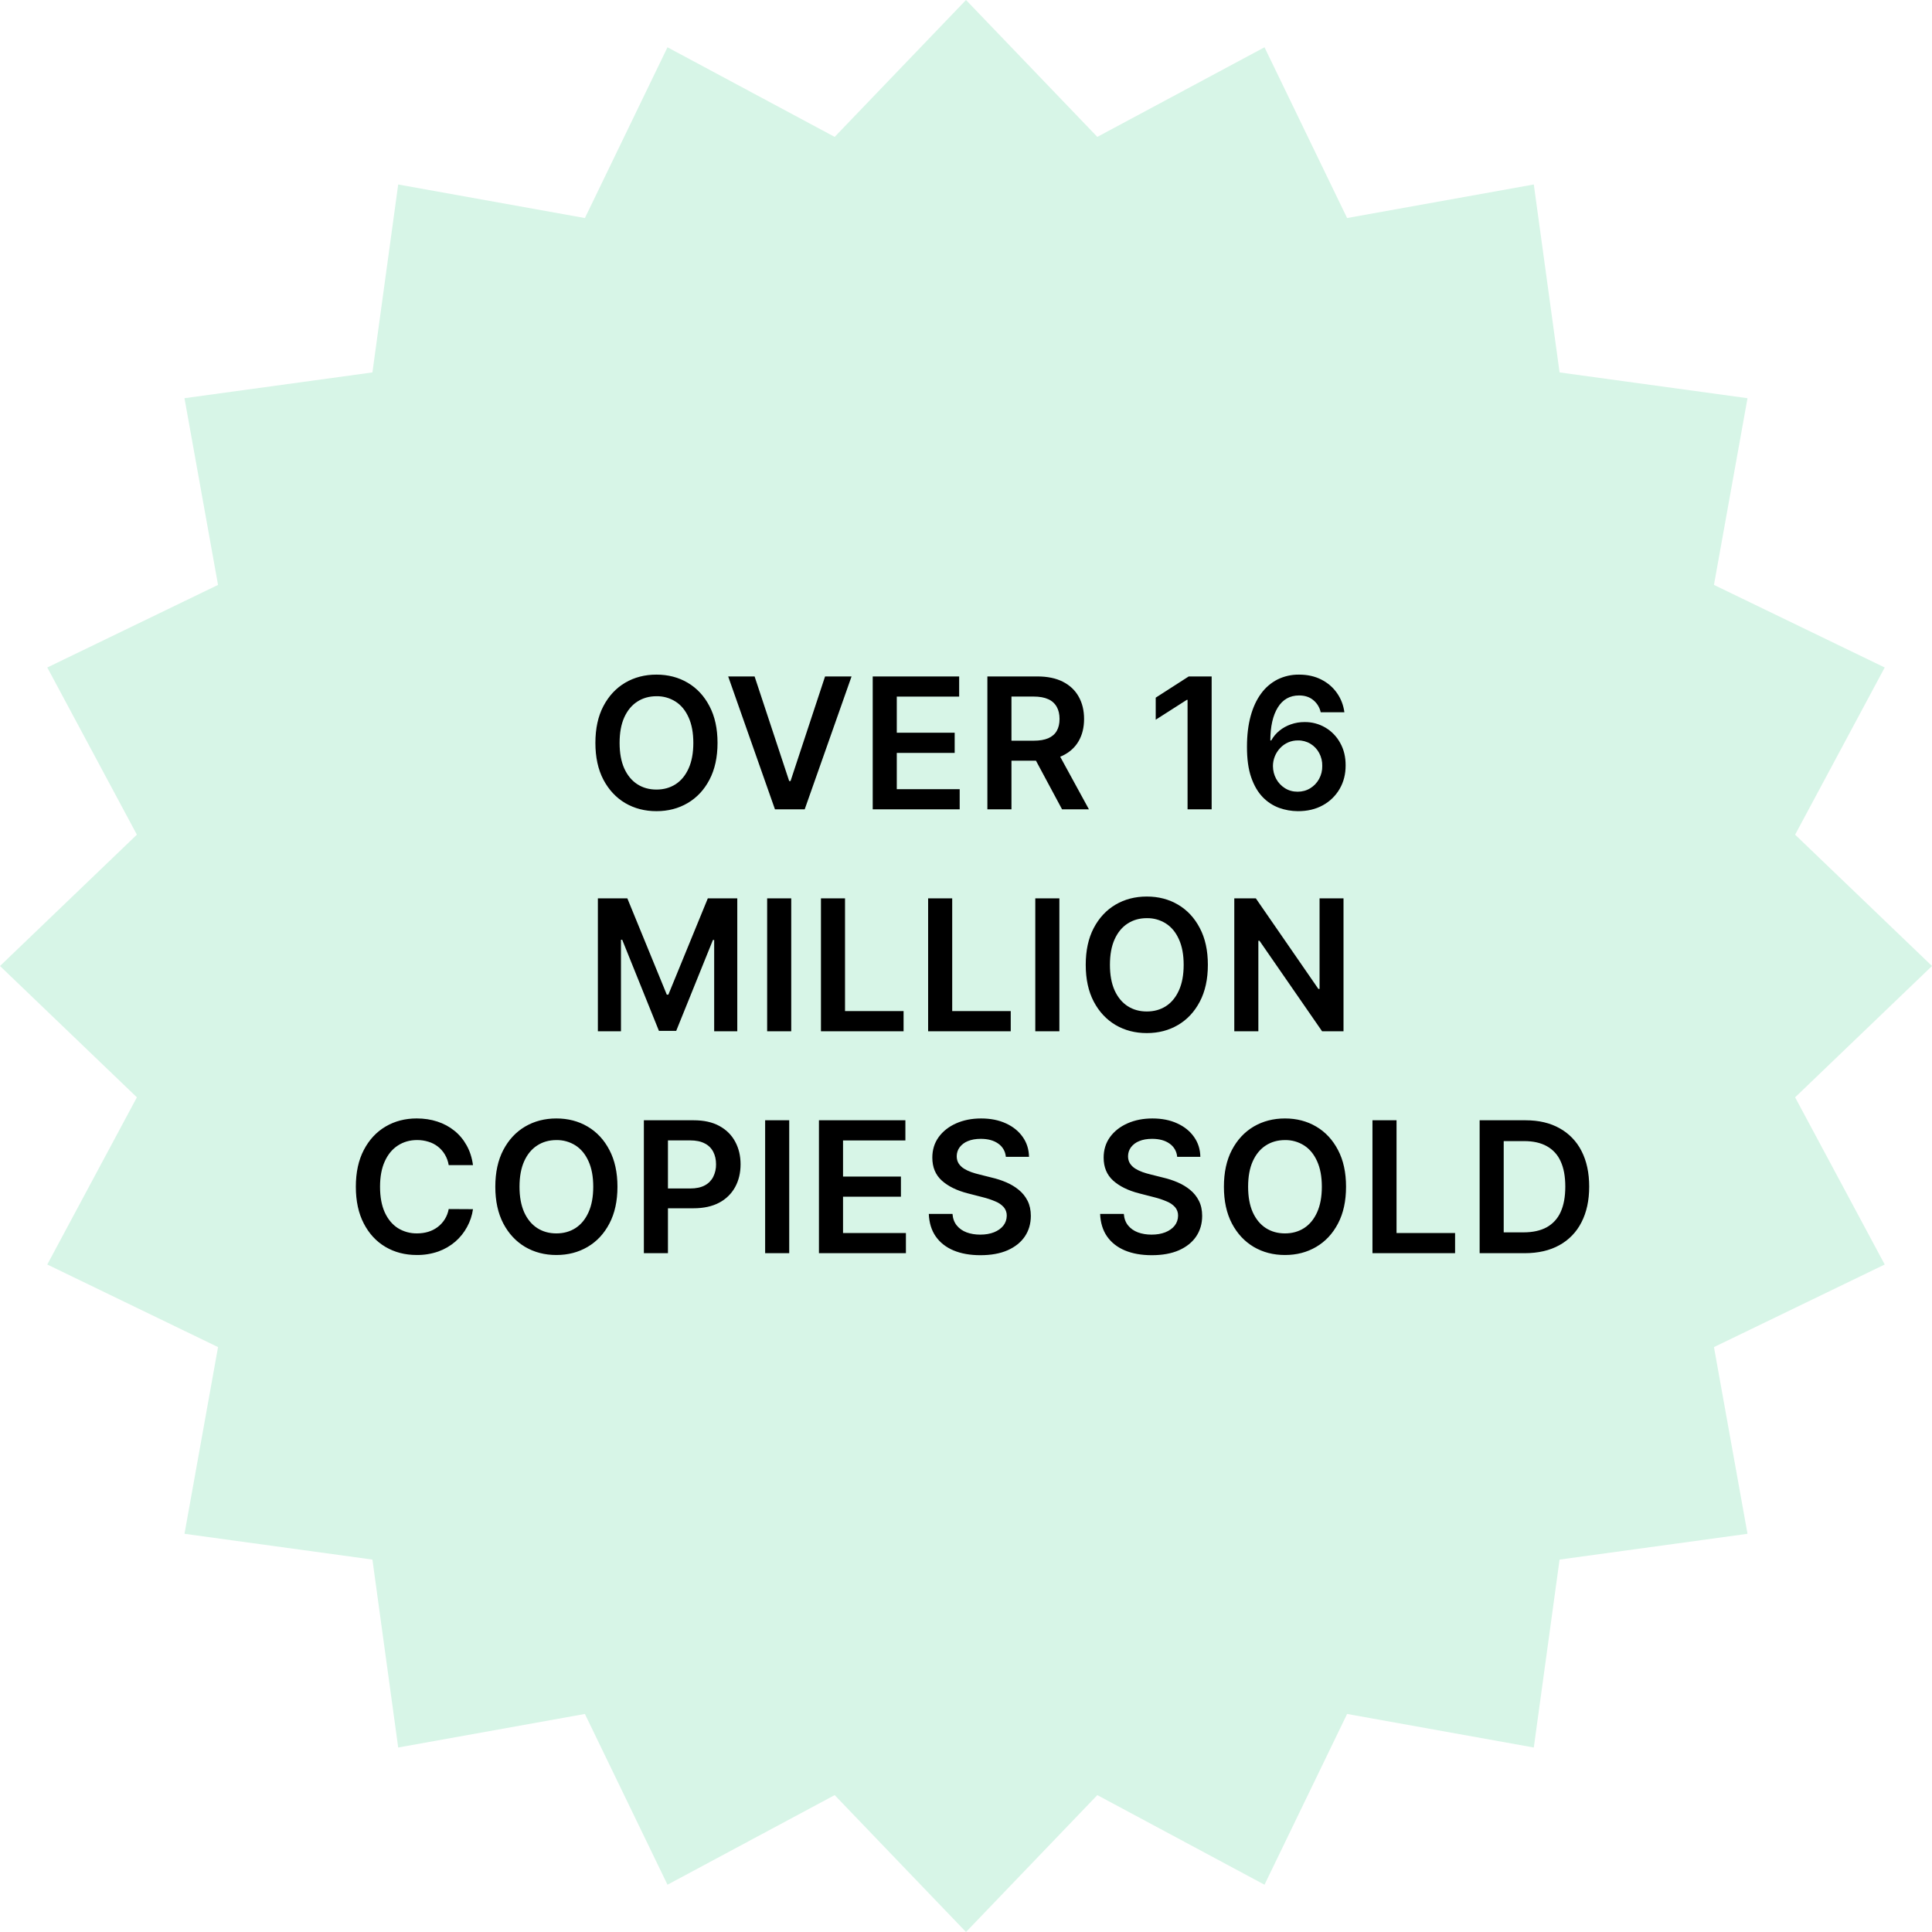
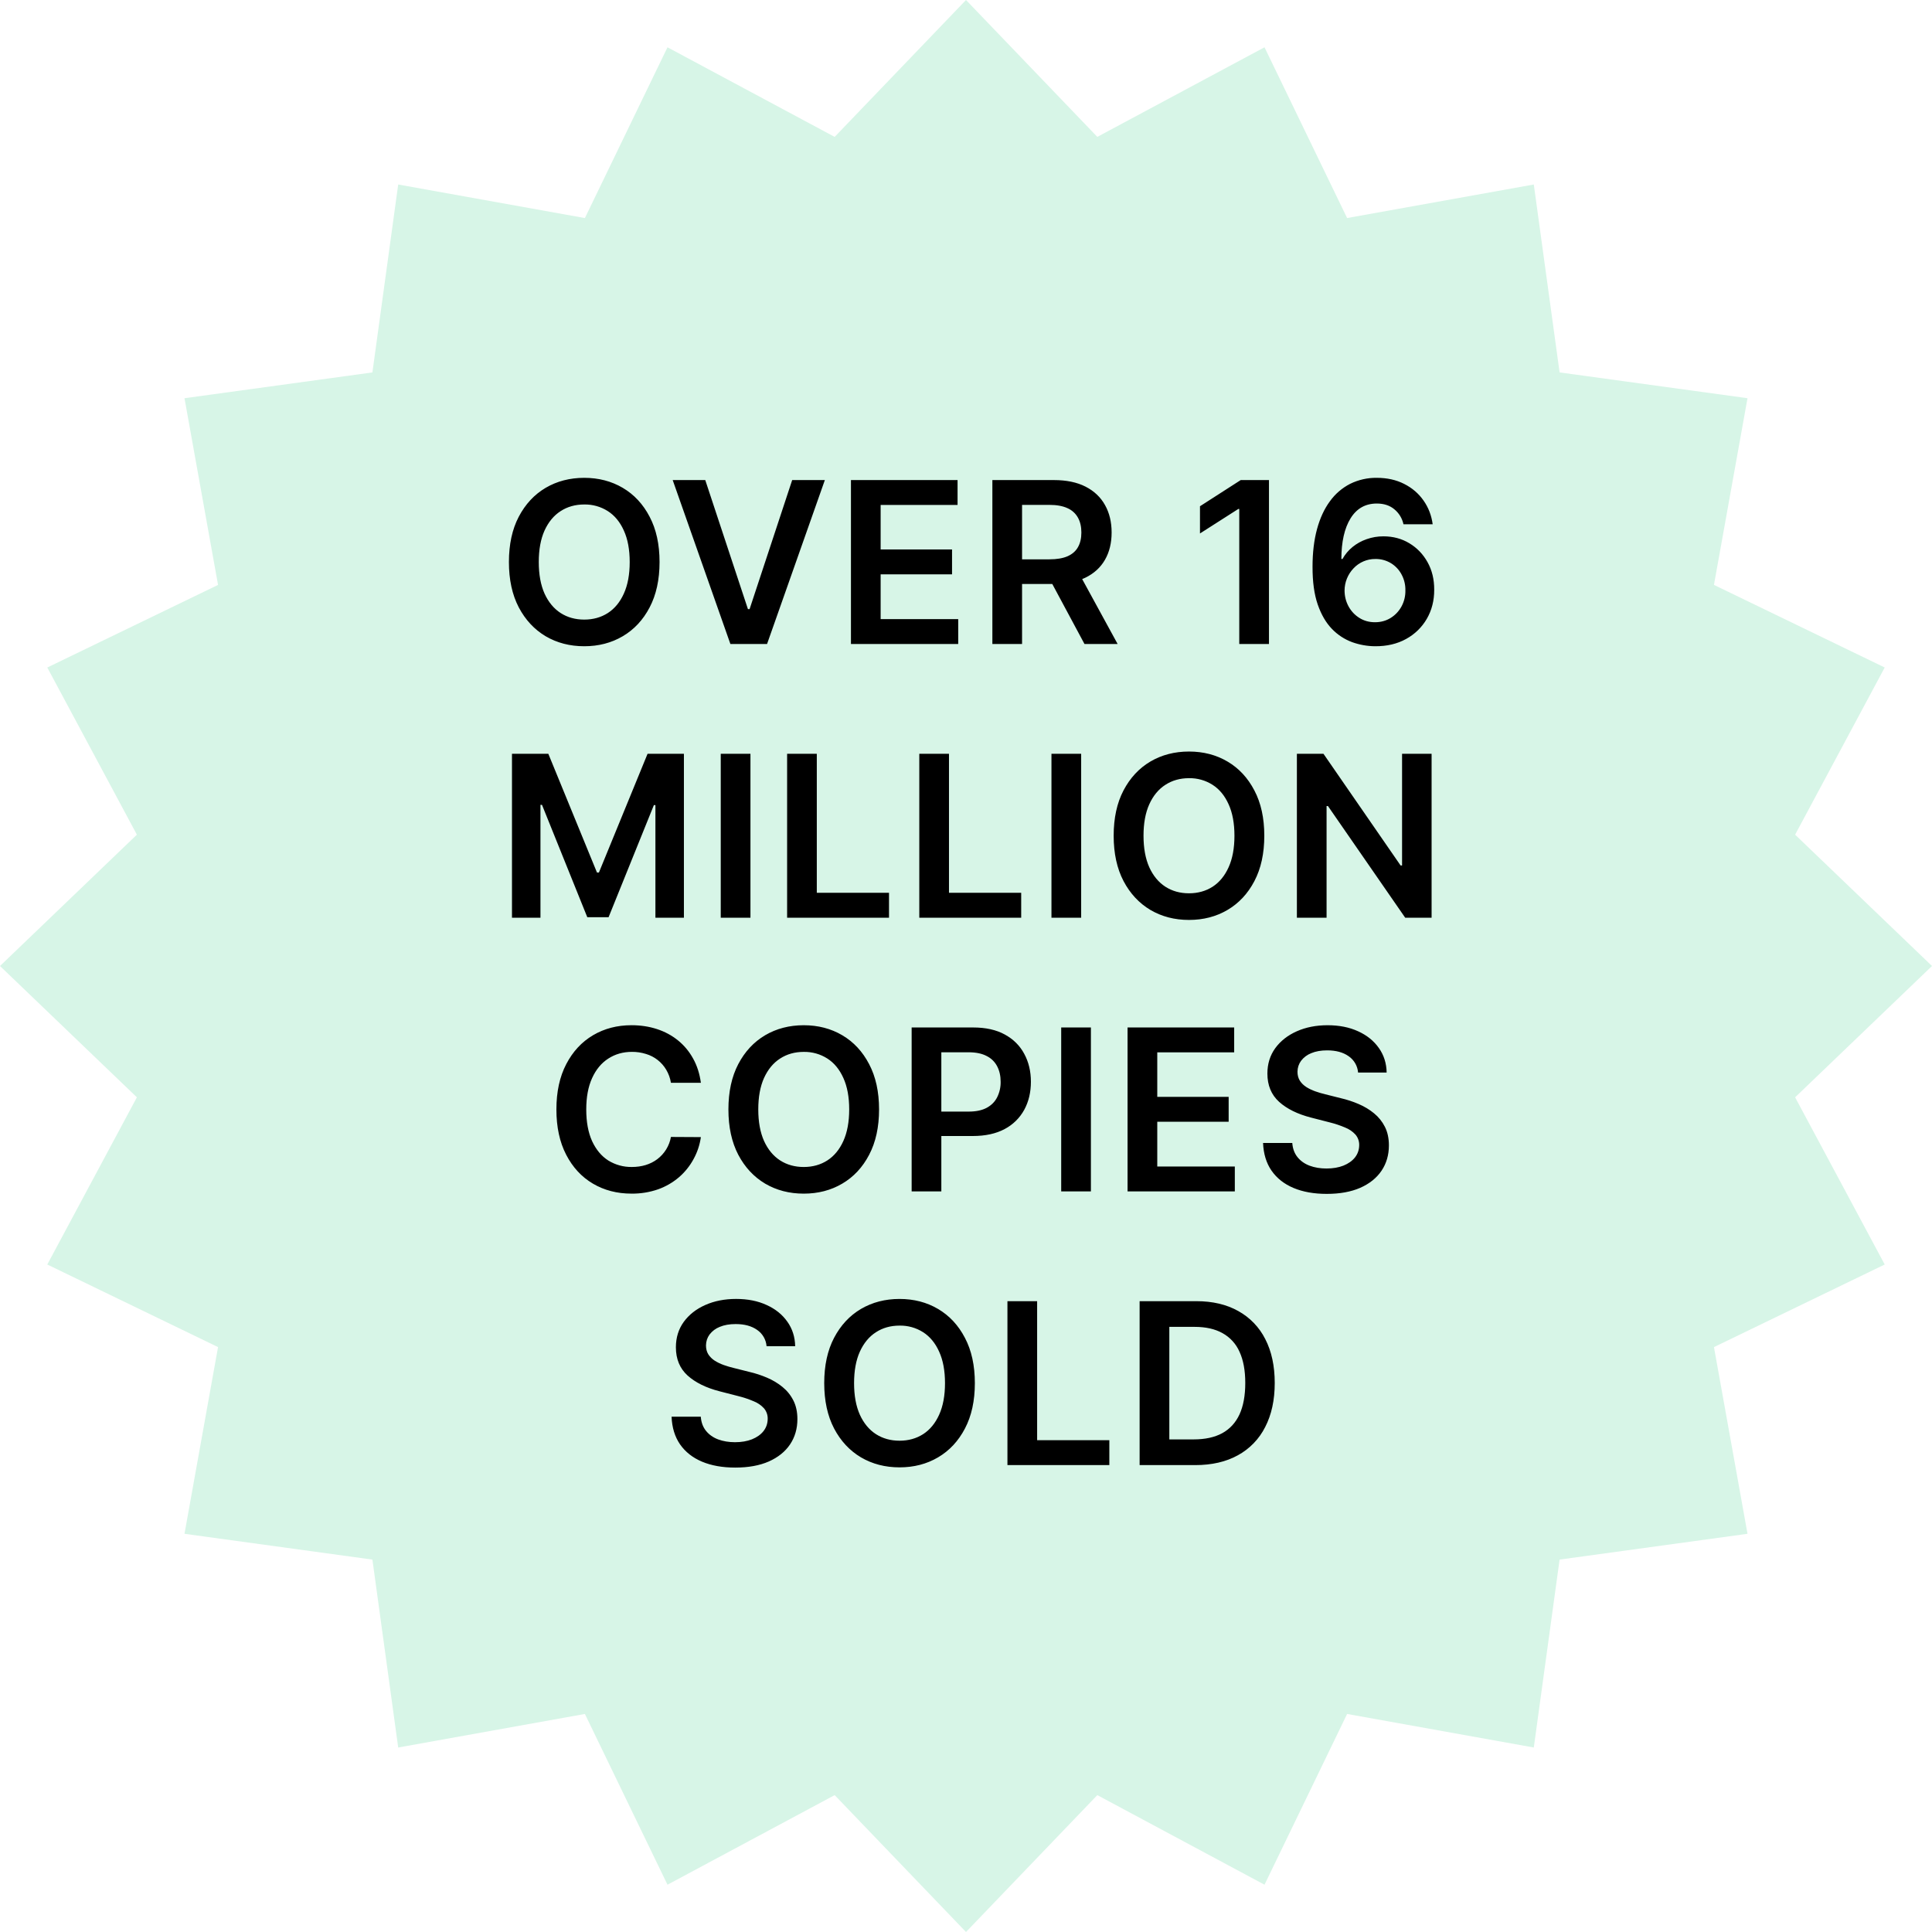
- <svg xmlns="http://www.w3.org/2000/svg" width="148" height="148" fill="none">
-   <path d="M74 0l10.06 10.486 12.807-6.864 6.327 13.08 14.302-2.57 1.975 14.397 14.396 1.975-2.57 14.302 13.081 6.327-6.864 12.807L148 74l-10.486 10.06 6.864 12.807-13.081 6.327 2.57 14.302-14.396 1.975-1.975 14.396-14.302-2.57-6.327 13.081-12.807-6.864L74 148l-10.06-10.486-12.807 6.864-6.327-13.081-14.302 2.57-1.975-14.396-14.396-1.975 2.57-14.302-13.081-6.327 6.864-12.807L0 74l10.486-10.06-6.864-12.807 13.08-6.327-2.57-14.302 14.397-1.975 1.975-14.396 14.302 2.57 6.327-13.081 12.807 6.864L74 0z" fill="#D7F5E7" />
-   <path d="M54.966 56.91c0 1.096-.206 2.036-.617 2.818-.407.779-.964 1.375-1.67 1.79-.703.414-1.5.621-2.391.621-.892 0-1.69-.207-2.397-.621-.702-.418-1.259-1.016-1.67-1.795-.408-.782-.611-1.72-.611-2.814 0-1.097.203-2.035.611-2.814.411-.782.968-1.38 1.67-1.795.706-.414 1.505-.621 2.397-.621.891 0 1.688.207 2.391.621.706.415 1.263 1.013 1.67 1.795.412.78.617 1.717.617 2.814zm-1.854 0c0-.773-.121-1.424-.363-1.955-.239-.533-.57-.936-.995-1.208a2.635 2.635 0 00-1.466-.413c-.554 0-1.043.138-1.467.413-.424.272-.757.675-1 1.208-.238.53-.357 1.182-.357 1.954s.12 1.425.358 1.959c.242.53.575.933 1 1.208.423.272.912.408 1.466.408.553 0 1.042-.136 1.466-.408.425-.275.756-.678.995-1.208.242-.534.363-1.187.363-1.959zm4.693-5.092l2.65 8.014h.104l2.645-8.014h2.029L61.643 62h-2.277l-3.584-10.182h2.023zM66.854 62V51.818h6.622v1.546h-4.778v2.765h4.435v1.546h-4.435v2.779h4.818V62h-6.662zm8.784 0V51.818h3.818c.782 0 1.438.136 1.969.408.533.272.936.653 1.208 1.143.275.487.412 1.056.412 1.706 0 .652-.139 1.22-.417 1.7-.275.477-.681.847-1.218 1.108-.537.259-1.197.388-1.979.388h-2.72v-1.53h2.471c.458 0 .832-.064 1.124-.19.292-.13.507-.316.646-.562.143-.248.214-.553.214-.914 0-.362-.071-.67-.214-.925a1.36 1.36 0 00-.65-.587c-.293-.136-.669-.204-1.13-.204h-1.69V62h-1.844zm5.26-4.614L83.418 62H81.36l-2.476-4.614h2.014zm11.92-5.568V62h-1.845v-8.387h-.06l-2.38 1.521v-1.69l2.53-1.626h1.755zm6.594 10.321a4.3 4.3 0 01-1.427-.253 3.356 3.356 0 01-1.253-.82c-.371-.382-.666-.887-.885-1.517-.219-.633-.326-1.417-.323-2.352 0-.871.093-1.649.278-2.331.186-.683.453-1.26.8-1.73a3.532 3.532 0 011.258-1.084 3.631 3.631 0 011.656-.373c.64 0 1.206.126 1.7.378.497.252.899.596 1.203 1.034.305.434.494.925.567 1.471h-1.814a1.651 1.651 0 00-.572-.934c-.285-.236-.646-.353-1.084-.353-.706 0-1.25.306-1.63.92-.379.613-.57 1.455-.572 2.525h.07c.162-.291.372-.542.63-.75.26-.21.55-.37.876-.483a3.095 3.095 0 011.039-.174 3.057 3.057 0 012.739 1.606c.278.497.416 1.067.413 1.71.003.67-.149 1.271-.458 1.805a3.32 3.32 0 01-1.287 1.253c-.551.305-1.192.456-1.924.452zm-.01-1.491c.361 0 .684-.088.969-.264.285-.175.511-.412.676-.71a2 2 0 00.244-1.005 1.976 1.976 0 00-.239-.99 1.814 1.814 0 00-.661-.7 1.81 1.81 0 00-.964-.259 1.833 1.833 0 00-1.358.582 2.008 2.008 0 00-.556 1.382c.003.355.086.681.248.98.163.298.386.536.671.715.285.18.608.269.97.269zM45.8 68.818h2.257l3.023 7.378h.119l3.023-7.378h2.257V79h-1.77v-6.995h-.095L51.8 78.97h-1.322l-2.814-6.98h-.095V79H45.8V68.818zm14.812 0V79h-1.845V68.818h1.845zM62.889 79V68.818h1.844v8.636h4.485V79h-6.329zm8.21 0V68.818h1.844v8.636h4.484V79H71.1zm10.054-10.182V79h-1.845V68.818h1.845zm11.375 5.091c0 1.097-.205 2.037-.616 2.819-.408.779-.965 1.376-1.67 1.79-.703.414-1.5.621-2.392.621-.892 0-1.69-.207-2.396-.621-.703-.418-1.26-1.016-1.67-1.795-.409-.782-.612-1.72-.612-2.814 0-1.097.203-2.035.611-2.814.411-.782.968-1.38 1.67-1.795.706-.414 1.505-.621 2.397-.621.891 0 1.689.207 2.391.621.706.415 1.263 1.013 1.67 1.795.412.78.617 1.717.617 2.814zm-1.854 0c0-.772-.121-1.423-.363-1.954-.239-.533-.57-.936-.995-1.208a2.635 2.635 0 00-1.466-.412c-.554 0-1.042.137-1.467.412-.424.272-.757.675-.999 1.208-.239.53-.358 1.182-.358 1.954s.12 1.425.358 1.959c.242.53.575.933 1 1.208.424.272.912.408 1.466.408.553 0 1.042-.136 1.467-.408.424-.275.755-.678.994-1.208.242-.534.363-1.187.363-1.959zm12.245-5.09V79h-1.641l-4.797-6.935h-.085V79h-1.844V68.818h1.65l4.793 6.94h.09v-6.94h1.834zM36.233 89.253h-1.86a2.313 2.313 0 00-.293-.81 2.18 2.18 0 00-1.258-.98 2.83 2.83 0 00-.87-.13c-.554 0-1.044.14-1.472.418-.427.275-.762.68-1.004 1.213-.242.53-.363 1.178-.363 1.944 0 .779.121 1.435.363 1.969.245.53.58.931 1.004 1.203a2.7 2.7 0 001.467.403c.305 0 .59-.04.855-.12a2.34 2.34 0 00.721-.363 2.215 2.215 0 00.85-1.382l1.86.01c-.07.484-.22.938-.453 1.362a4.018 4.018 0 01-.9 1.124 4.15 4.15 0 01-1.302.756 4.858 4.858 0 01-1.656.268c-.895 0-1.694-.207-2.396-.621-.703-.415-1.256-1.013-1.66-1.795-.405-.782-.607-1.72-.607-2.814 0-1.097.204-2.035.611-2.814.408-.782.963-1.38 1.666-1.795.702-.414 1.498-.621 2.386-.621.567 0 1.094.08 1.581.239.487.159.922.392 1.303.7.38.306.694.68.94 1.124.248.441.41.945.486 1.512zM47.3 90.909c0 1.097-.206 2.037-.617 2.819-.407.779-.964 1.376-1.67 1.79-.703.414-1.5.621-2.392.621-.891 0-1.69-.207-2.396-.621-.703-.418-1.26-1.016-1.67-1.795-.408-.782-.612-1.72-.612-2.814 0-1.097.204-2.035.612-2.814.41-.782.967-1.38 1.67-1.795.706-.414 1.505-.621 2.396-.621.892 0 1.69.207 2.392.621.706.415 1.263 1.013 1.67 1.795.411.78.617 1.717.617 2.814zm-1.855 0c0-.772-.12-1.423-.363-1.954-.238-.533-.57-.936-.994-1.208a2.635 2.635 0 00-1.467-.412c-.553 0-1.042.137-1.466.412-.425.272-.758.675-1 1.208-.238.53-.358 1.182-.358 1.954s.12 1.425.359 1.959c.241.53.575.933.999 1.208.424.272.913.408 1.466.408.554 0 1.043-.136 1.467-.408.424-.275.756-.678.994-1.208.242-.534.363-1.187.363-1.959zM49.323 96V85.818h3.819c.782 0 1.438.146 1.968.438.534.291.937.692 1.209 1.203.275.507.412 1.084.412 1.73 0 .653-.137 1.233-.413 1.74a2.948 2.948 0 01-1.218 1.198c-.537.288-1.198.433-1.983.433h-2.53v-1.517h2.281c.458 0 .832-.08 1.124-.238a1.51 1.51 0 00.646-.657 2.07 2.07 0 00.214-.96c0-.36-.071-.678-.214-.954a1.453 1.453 0 00-.651-.641c-.292-.156-.668-.234-1.129-.234h-1.69V96h-1.845zm11.135-10.182V96h-1.845V85.818h1.845zM62.735 96V85.818h6.622v1.546H64.58v2.765h4.435v1.546H64.58v2.779h4.817V96h-6.662zm14.317-7.383a1.357 1.357 0 00-.586-1.014c-.342-.242-.786-.363-1.333-.363-.384 0-.714.058-.99.174a1.465 1.465 0 00-.63.472c-.146.2-.22.426-.224.681 0 .213.048.397.144.552.1.156.234.289.403.398.169.106.356.196.561.269.206.072.413.134.622.183l.954.24c.385.089.755.21 1.11.362.357.153.677.345.959.577.285.232.51.512.676.84.165.328.248.713.248 1.153 0 .597-.152 1.122-.457 1.576-.305.451-.746.804-1.323 1.06-.573.251-1.267.377-2.083.377-.792 0-1.48-.123-2.063-.368-.58-.245-1.034-.603-1.362-1.074-.325-.47-.5-1.044-.527-1.72h1.815c.026.355.136.65.328.885.192.236.442.411.75.527.312.116.66.174 1.044.174.402 0 .753-.06 1.055-.179.304-.123.543-.291.715-.507.173-.219.26-.474.264-.766a.973.973 0 00-.234-.656 1.71 1.71 0 00-.641-.437 6.183 6.183 0 00-.955-.319l-1.158-.298c-.839-.215-1.502-.542-1.989-.98-.484-.44-.725-1.025-.725-1.754 0-.6.162-1.125.487-1.576.328-.45.774-.8 1.337-1.05.564-.251 1.201-.377 1.914-.377.723 0 1.356.126 1.9.378.546.248.975.595 1.287 1.039.311.44.472.948.482 1.521h-1.775zm13.125 0a1.357 1.357 0 00-.587-1.014c-.341-.242-.785-.363-1.332-.363-.385 0-.715.058-.99.174a1.464 1.464 0 00-.631.472c-.146.2-.22.426-.224.681 0 .213.048.397.144.552.1.156.234.289.403.398.17.106.356.196.562.269.205.072.413.134.621.183l.955.24c.384.089.754.21 1.109.362.358.153.677.345.96.577.284.232.51.512.675.84.166.328.249.713.249 1.153 0 .597-.153 1.122-.458 1.576-.304.451-.745.804-1.322 1.06-.573.251-1.268.377-2.083.377-.792 0-1.48-.123-2.063-.368-.58-.245-1.034-.603-1.363-1.074-.324-.47-.5-1.044-.527-1.72h1.815c.027.355.136.65.328.885.192.236.443.411.75.527.313.116.66.174 1.045.174.401 0 .752-.06 1.054-.179.305-.123.544-.291.716-.507.172-.219.26-.474.263-.766a.973.973 0 00-.233-.656 1.712 1.712 0 00-.642-.437 6.178 6.178 0 00-.954-.319l-1.159-.298c-.838-.215-1.501-.542-1.988-.98-.484-.44-.726-1.025-.726-1.754 0-.6.162-1.125.487-1.576.328-.45.774-.8 1.337-1.05.564-.251 1.202-.377 1.915-.377.722 0 1.355.126 1.899.378.547.248.976.595 1.287 1.039.312.44.473.948.483 1.521h-1.775zm12.936 2.292c0 1.097-.205 2.037-.616 2.819-.408.779-.965 1.376-1.671 1.79-.702.414-1.5.621-2.391.621-.892 0-1.69-.207-2.396-.621-.703-.418-1.26-1.016-1.67-1.795-.409-.782-.612-1.72-.612-2.814 0-1.097.203-2.035.611-2.814.411-.782.968-1.38 1.67-1.795.707-.414 1.505-.621 2.397-.621.891 0 1.689.207 2.391.621.706.415 1.263 1.013 1.671 1.795.411.78.616 1.717.616 2.814zm-1.854 0c0-.772-.121-1.423-.363-1.954-.239-.533-.57-.936-.995-1.208a2.635 2.635 0 00-1.466-.412c-.554 0-1.043.137-1.467.412-.424.272-.757.675-.999 1.208-.239.53-.358 1.182-.358 1.954s.12 1.425.358 1.959c.242.53.575.933 1 1.208.424.272.912.408 1.466.408.553 0 1.042-.136 1.466-.408.425-.275.756-.678.995-1.208.242-.534.363-1.187.363-1.959zM105.137 96V85.818h1.844v8.636h4.485V96h-6.329zm11.66 0h-3.45V85.818h3.52c1.01 0 1.879.204 2.605.612a4.087 4.087 0 011.68 1.745c.391.759.587 1.667.587 2.724 0 1.06-.198 1.972-.592 2.734a4.088 4.088 0 01-1.695 1.755c-.736.408-1.621.612-2.655.612zm-1.606-1.596h1.516c.71 0 1.301-.13 1.775-.388a2.477 2.477 0 001.069-1.168c.239-.52.358-1.17.358-1.949 0-.779-.119-1.425-.358-1.939a2.435 2.435 0 00-1.059-1.158c-.464-.259-1.04-.388-1.73-.388h-1.571v6.99z" fill="#000" />
+ <svg xmlns="http://www.w3.org/2000/svg" width="120" height="120" fill="none">
+   <path d="M60 0l8.156 8.502 10.385-5.565 5.13 10.606 11.596-2.084 1.602 11.672 11.672 1.602-2.084 11.596 10.606 5.13-5.565 10.384L120 60l-8.502 8.156 5.565 10.385-10.606 5.13 2.084 11.596-11.672 1.602-1.602 11.672-11.596-2.084-5.13 10.606-10.385-5.565L60 120l-8.157-8.502-10.384 5.565-5.13-10.606-11.596 2.084-1.602-11.672-11.672-1.602 2.084-11.596-10.606-5.13 5.565-10.385L0 60l8.502-8.157L2.937 41.46l10.606-5.13-2.084-11.596 11.672-1.602 1.602-11.672 11.596 2.084 5.13-10.606 10.384 5.565L60 0z" fill="#D7F5E7" />
+   <path d="M40.966 34.91c0 1.096-.206 2.036-.617 2.818-.407.779-.964 1.375-1.67 1.79-.703.414-1.5.621-2.391.621-.892 0-1.69-.207-2.397-.621-.702-.418-1.259-1.016-1.67-1.795-.408-.782-.611-1.72-.611-2.814 0-1.097.203-2.035.611-2.814.411-.782.968-1.38 1.67-1.795.706-.414 1.505-.621 2.397-.621.891 0 1.688.207 2.391.621.706.415 1.263 1.013 1.67 1.795.412.78.617 1.717.617 2.814zm-1.854 0c0-.773-.121-1.424-.363-1.955-.239-.533-.57-.936-.995-1.208a2.635 2.635 0 00-1.466-.413c-.554 0-1.043.138-1.467.413-.424.272-.757.675-1 1.208-.238.53-.357 1.182-.357 1.954s.12 1.425.358 1.959c.242.53.575.933 1 1.208.423.272.912.408 1.466.408.553 0 1.042-.136 1.466-.408.425-.275.756-.678.995-1.208.242-.534.363-1.187.363-1.959zm4.693-5.092l2.65 8.014h.104l2.645-8.014h2.029L47.643 40h-2.277l-3.584-10.182h2.023zM52.854 40V29.818h6.622v1.546h-4.778v2.765h4.435v1.546h-4.435v2.779h4.818V40h-6.662zm8.784 0V29.818h3.818c.782 0 1.438.136 1.969.408.533.272.936.653 1.208 1.143.275.488.412 1.056.412 1.706 0 .652-.139 1.22-.417 1.7-.275.477-.681.847-1.218 1.108-.537.259-1.197.388-1.979.388h-2.72v-1.53h2.471c.458 0 .832-.064 1.124-.19.292-.13.507-.316.646-.562.143-.248.214-.553.214-.914 0-.362-.071-.67-.214-.925a1.36 1.36 0 00-.65-.587c-.293-.136-.669-.204-1.13-.204h-1.69V40h-1.844zm5.26-4.614L69.418 40H67.36l-2.476-4.614h2.014zm11.92-5.568V40h-1.845v-8.387h-.06l-2.38 1.521v-1.69l2.53-1.626h1.755zm6.594 10.321a4.3 4.3 0 01-1.427-.253 3.356 3.356 0 01-1.253-.82c-.371-.382-.666-.887-.885-1.517-.219-.633-.326-1.417-.323-2.352 0-.871.093-1.649.278-2.331.186-.683.453-1.26.8-1.73a3.532 3.532 0 011.258-1.084 3.631 3.631 0 011.656-.373c.64 0 1.206.126 1.7.378.498.252.899.596 1.204 1.034.304.434.493.925.566 1.471h-1.814a1.648 1.648 0 00-.572-.934c-.285-.236-.646-.353-1.084-.353-.706 0-1.25.306-1.63.92-.379.613-.569 1.455-.572 2.525h.07c.162-.291.372-.542.63-.75.26-.21.55-.37.876-.483a3.095 3.095 0 011.039-.174c.596 0 1.132.143 1.605.428.478.285.856.678 1.134 1.178.278.497.416 1.067.413 1.71.003.67-.15 1.271-.458 1.805a3.32 3.32 0 01-1.287 1.253c-.55.305-1.192.456-1.924.452zm-.01-1.491c.361 0 .684-.088.97-.264.284-.175.51-.412.675-.71a2 2 0 00.244-1.005 1.979 1.979 0 00-.239-.99 1.818 1.818 0 00-.66-.7 1.81 1.81 0 00-.965-.259 1.832 1.832 0 00-1.358.582 2.008 2.008 0 00-.556 1.382c.003.355.086.681.248.98.163.298.386.536.671.715.285.18.608.269.97.269zM31.8 46.818h2.257l3.023 7.378h.119l3.023-7.378h2.257V57h-1.77v-6.995h-.095L37.8 56.97h-1.322l-2.814-6.98h-.095V57H31.8V46.818zm14.812 0V57h-1.845V46.818h1.845zM48.889 57V46.818h1.844v8.636h4.485V57h-6.33zm8.21 0V46.818h1.844v8.636h4.485V57h-6.33zm10.054-10.182V57h-1.845V46.818h1.845zm11.375 5.091c0 1.097-.205 2.037-.616 2.819-.408.779-.965 1.375-1.67 1.79-.703.414-1.5.621-2.392.621-.892 0-1.69-.207-2.396-.621-.703-.418-1.26-1.016-1.67-1.795-.409-.782-.612-1.72-.612-2.814 0-1.097.203-2.035.611-2.814.411-.782.968-1.38 1.67-1.795.706-.414 1.505-.621 2.397-.621.891 0 1.689.207 2.391.621.706.415 1.263 1.013 1.67 1.795.412.78.617 1.717.617 2.814zm-1.854 0c0-.772-.121-1.423-.363-1.954-.239-.533-.57-.936-.995-1.208a2.635 2.635 0 00-1.466-.413c-.554 0-1.042.138-1.467.413-.424.272-.757.675-.999 1.208-.239.53-.358 1.182-.358 1.954s.12 1.425.358 1.959c.242.53.575.933 1 1.208.424.272.912.408 1.466.408.553 0 1.042-.136 1.467-.408.424-.275.755-.678.994-1.208.242-.534.363-1.187.363-1.959zm12.245-5.09V57h-1.64l-4.798-6.935h-.085V57h-1.844V46.818h1.65l4.793 6.94h.09v-6.94h1.834zM43.533 67.253h-1.86a2.313 2.313 0 00-.293-.81 2.18 2.18 0 00-1.258-.98 2.831 2.831 0 00-.87-.13c-.553 0-1.044.14-1.471.418-.428.275-.763.68-1.005 1.213-.242.53-.363 1.178-.363 1.944 0 .779.121 1.435.363 1.969.246.53.58.931 1.005 1.203a2.7 2.7 0 001.466.403c.305 0 .59-.04.855-.12.269-.083.51-.204.721-.363a2.215 2.215 0 00.85-1.382l1.86.01c-.07.484-.22.938-.453 1.362a4.018 4.018 0 01-.9 1.124 4.15 4.15 0 01-1.302.756 4.86 4.86 0 01-1.656.268c-.895 0-1.693-.207-2.396-.621-.703-.415-1.256-1.013-1.66-1.795-.405-.782-.607-1.72-.607-2.814 0-1.097.204-2.035.612-2.814.407-.782.962-1.38 1.665-1.795.703-.414 1.498-.621 2.386-.621.567 0 1.094.08 1.581.239.488.159.922.392 1.303.7.381.306.694.68.94 1.124.248.441.41.945.487 1.512zM54.6 68.909c0 1.097-.206 2.037-.617 2.819-.407.779-.964 1.376-1.67 1.79-.703.414-1.5.621-2.391.621-.892 0-1.69-.207-2.397-.621-.702-.418-1.26-1.016-1.67-1.795-.408-.782-.612-1.72-.612-2.814 0-1.097.204-2.035.612-2.814.41-.782.968-1.38 1.67-1.795.706-.414 1.505-.621 2.397-.621.891 0 1.688.207 2.391.621.706.415 1.263 1.013 1.67 1.795.411.78.617 1.717.617 2.814zm-1.855 0c0-.772-.12-1.423-.362-1.954-.24-.533-.57-.936-.995-1.208a2.635 2.635 0 00-1.466-.412c-.554 0-1.043.137-1.467.412-.424.272-.757.675-1 1.208-.238.53-.357 1.182-.357 1.954s.12 1.425.358 1.959c.242.53.575.933.999 1.208.424.272.913.408 1.467.408.553 0 1.042-.136 1.466-.408.425-.275.756-.678.995-1.208.241-.534.362-1.187.362-1.959zM56.624 74V63.818h3.818c.782 0 1.438.146 1.969.438.533.291.936.692 1.208 1.203.275.507.412 1.084.412 1.73 0 .653-.137 1.233-.412 1.74a2.948 2.948 0 01-1.218 1.198c-.537.288-1.199.433-1.984.433h-2.53v-1.517h2.281c.458 0 .832-.08 1.124-.238.292-.16.507-.378.646-.657a2.07 2.07 0 00.214-.96c0-.36-.071-.678-.214-.954a1.453 1.453 0 00-.651-.641c-.292-.156-.668-.234-1.129-.234h-1.69V74h-1.844zm11.134-10.182V74h-1.845V63.818h1.845zM70.035 74V63.818h6.622v1.546H71.88v2.765h4.434v1.546H71.88v2.779h4.817V74h-6.662zm14.318-7.383a1.357 1.357 0 00-.587-1.014c-.342-.242-.786-.363-1.333-.363-.384 0-.714.058-.989.174a1.464 1.464 0 00-.631.472c-.146.2-.22.426-.224.681 0 .213.048.397.144.552.1.156.234.289.403.398.169.106.356.196.562.269.205.072.412.134.621.183l.955.24c.384.089.754.21 1.108.362.358.153.678.345.96.577.285.232.51.512.676.84.166.328.249.713.249 1.153 0 .597-.153 1.122-.458 1.576-.305.451-.745.804-1.322 1.06-.574.251-1.268.377-2.083.377-.792 0-1.48-.123-2.063-.368-.58-.245-1.035-.603-1.363-1.074-.325-.47-.5-1.044-.527-1.72h1.815c.026.355.136.65.328.885.192.236.443.411.75.527.312.116.66.174 1.045.174.4 0 .752-.06 1.054-.179.305-.123.543-.291.716-.507.172-.219.26-.474.263-.766a.973.973 0 00-.233-.656 1.712 1.712 0 00-.642-.437 6.181 6.181 0 00-.954-.319l-1.159-.298c-.838-.215-1.501-.542-1.988-.98-.484-.44-.726-1.025-.726-1.754 0-.6.162-1.125.487-1.576.328-.45.774-.8 1.337-1.05.564-.251 1.202-.377 1.914-.377.723 0 1.356.126 1.9.378.546.248.976.595 1.287 1.039.312.44.472.948.482 1.521h-1.774zm-36.74 17a1.357 1.357 0 00-.586-1.014c-.341-.242-.785-.363-1.332-.363-.385 0-.715.058-.99.174a1.464 1.464 0 00-.631.472c-.146.2-.22.426-.224.681 0 .213.048.397.144.552.1.156.234.289.403.398.17.106.356.196.562.269.205.072.412.134.621.183l.955.24c.384.089.754.21 1.109.362.358.153.677.345.96.577.284.232.51.512.675.84.166.328.249.713.249 1.153 0 .597-.153 1.122-.458 1.576-.304.451-.745.804-1.322 1.06-.573.251-1.268.377-2.083.377-.792 0-1.48-.123-2.063-.368-.58-.245-1.034-.603-1.363-1.074-.324-.47-.5-1.044-.526-1.72h1.814c.027.355.136.65.328.885.192.236.443.411.75.527.313.116.66.174 1.045.174.401 0 .752-.06 1.054-.179.305-.123.544-.291.716-.507.172-.219.26-.474.263-.766a.973.973 0 00-.233-.656 1.712 1.712 0 00-.642-.437 6.178 6.178 0 00-.954-.319l-1.159-.298c-.838-.215-1.501-.542-1.988-.98-.484-.44-.726-1.025-.726-1.754 0-.6.162-1.125.487-1.576.328-.45.774-.8 1.337-1.05.564-.251 1.202-.377 1.915-.377.722 0 1.355.126 1.899.378.547.248.976.595 1.287 1.039.312.44.473.948.483 1.521h-1.775zM60.55 85.91c0 1.097-.205 2.037-.616 2.819-.408.779-.965 1.376-1.67 1.79-.703.414-1.5.621-2.392.621-.892 0-1.69-.207-2.396-.621-.703-.418-1.26-1.016-1.67-1.795-.408-.782-.612-1.72-.612-2.814 0-1.097.203-2.035.611-2.814.411-.782.968-1.38 1.67-1.795.707-.414 1.505-.621 2.397-.621.892 0 1.689.207 2.391.621.706.415 1.263 1.013 1.67 1.795.412.78.617 1.717.617 2.814zm-1.854 0c0-.772-.121-1.423-.363-1.954-.239-.533-.57-.936-.994-1.208a2.635 2.635 0 00-1.467-.412c-.554 0-1.042.137-1.467.412-.424.272-.757.675-.999 1.208-.239.53-.358 1.182-.358 1.954s.12 1.425.358 1.959c.242.53.575.933 1 1.208.424.272.912.408 1.466.408.553 0 1.042-.136 1.467-.408.424-.275.755-.678.994-1.208.242-.534.363-1.187.363-1.959zM62.574 91V80.818h1.844v8.636h4.485V91h-6.33zm11.66 0h-3.45V80.818h3.52c1.01 0 1.879.204 2.605.612a4.085 4.085 0 011.68 1.745c.391.759.587 1.667.587 2.724 0 1.06-.198 1.972-.592 2.734a4.089 4.089 0 01-1.695 1.755c-.736.408-1.621.612-2.655.612zm-1.606-1.596h1.516c.71 0 1.301-.13 1.775-.388.474-.262.83-.65 1.07-1.168.238-.52.357-1.17.357-1.949 0-.779-.12-1.425-.358-1.939a2.441 2.441 0 00-1.059-1.158c-.464-.259-1.04-.388-1.73-.388h-1.57v6.99z" fill="#000" />
</svg>
